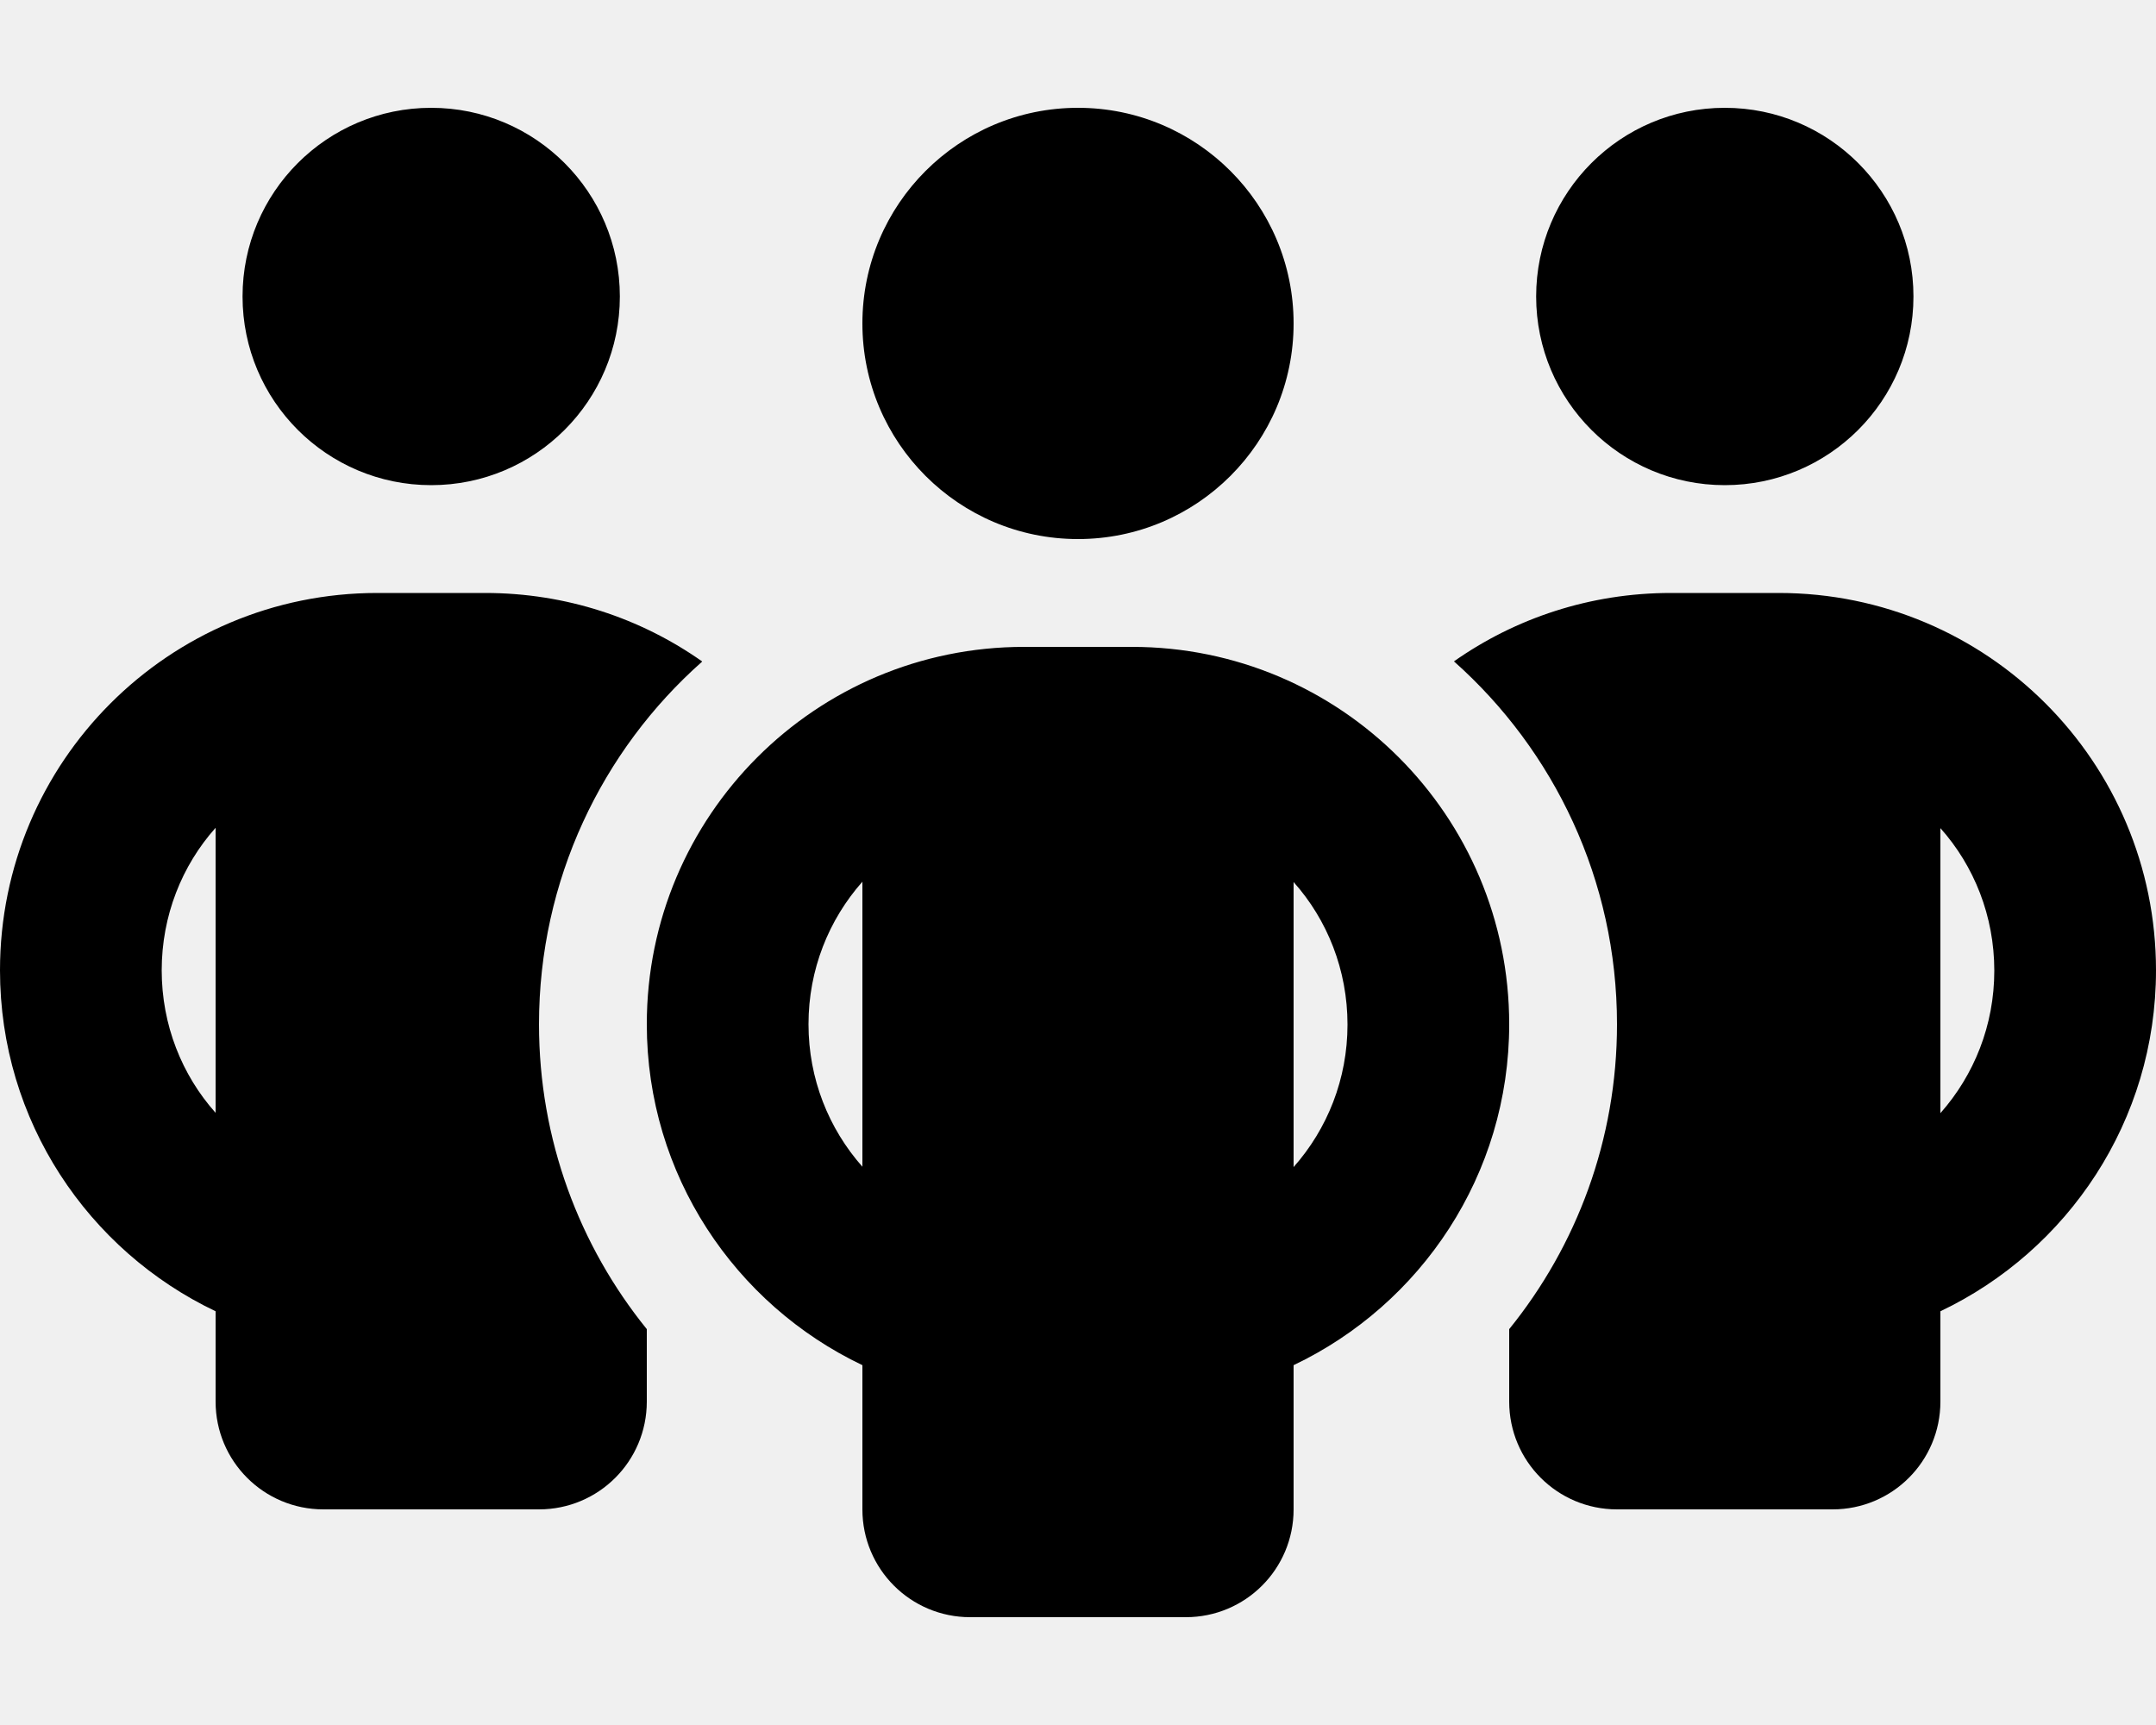
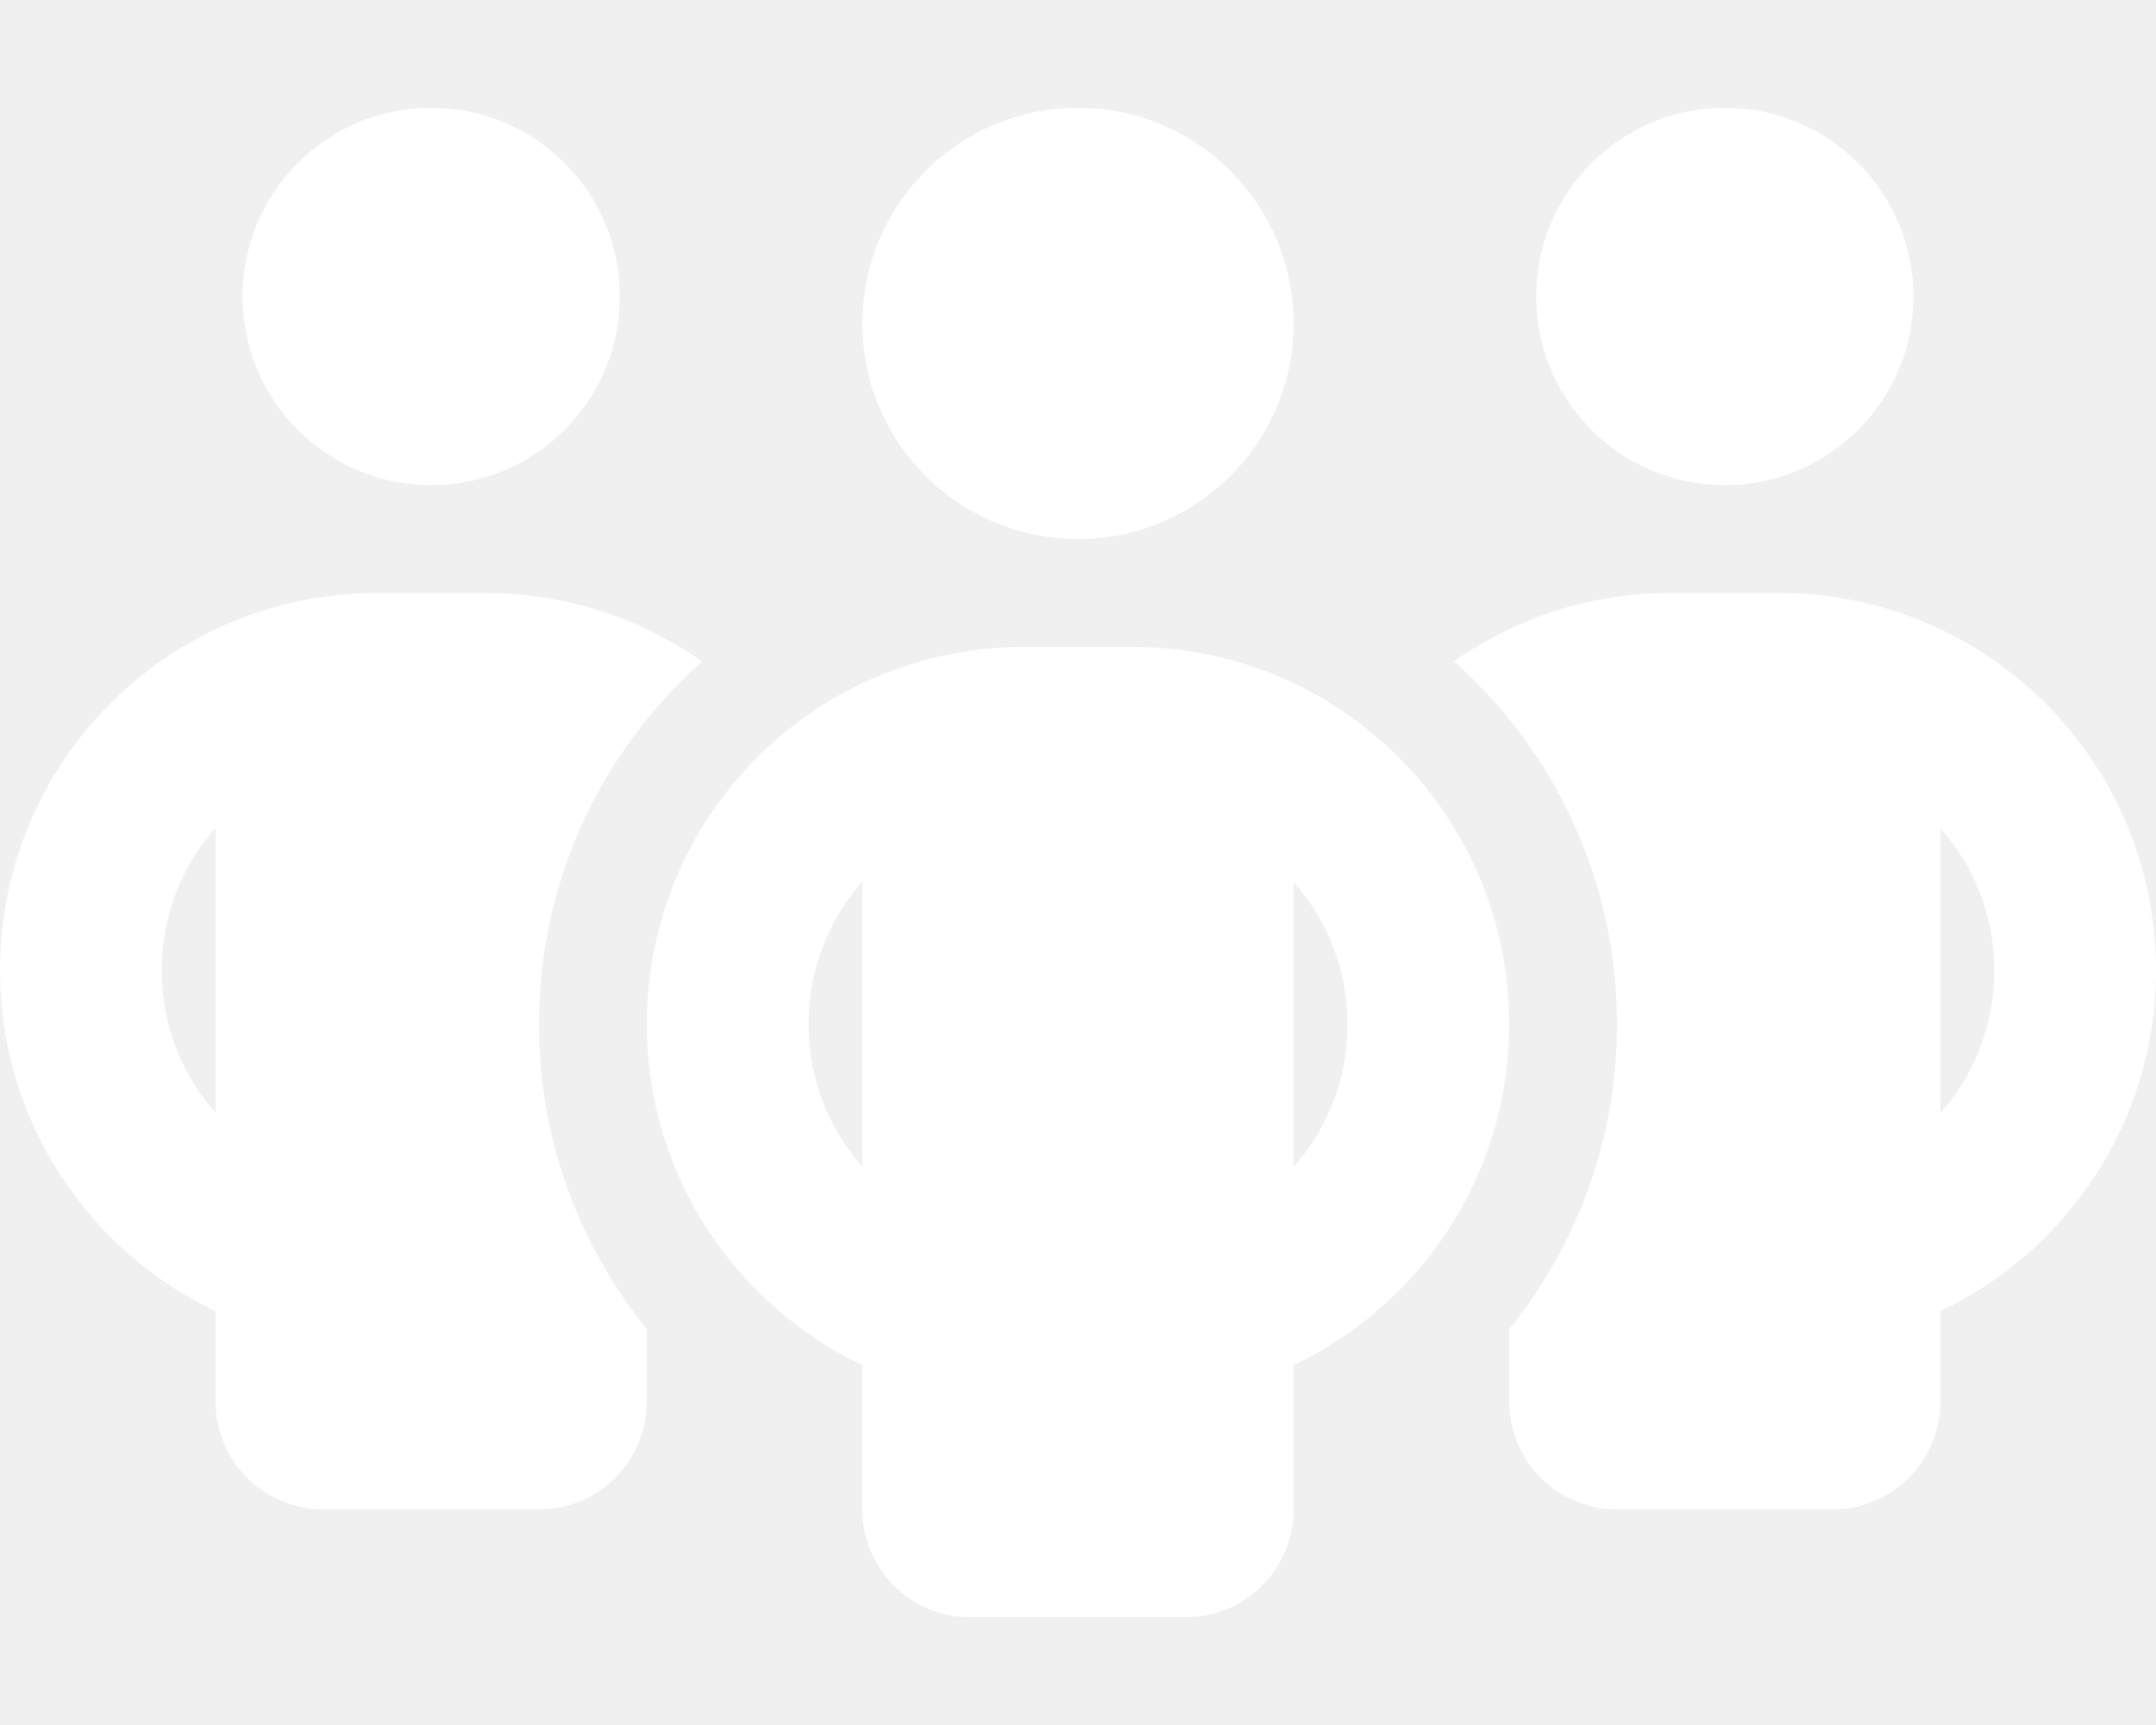
<svg xmlns="http://www.w3.org/2000/svg" viewBox="0 0 640 512">
-   <path d="M72 88a56 56 0 1 1 112 0A56 56 0 1 1 72 88zM64 245.7C54 256.9 48 271.8 48 288s6 31.1 16 42.3V245.7zm144.4-49.3C178.7 222.7 160 261.2 160 304c0 34.3 12 65.8 32 90.5V416c0 17.7-14.3 32-32 32H96c-17.7 0-32-14.3-32-32V389.2C26.2 371.2 0 332.7 0 288c0-61.9 50.1-112 112-112h32c24 0 46.2 7.5 64.4 20.3zM448 416V394.5c20-24.7 32-56.2 32-90.5c0-42.8-18.7-81.3-48.4-107.7C449.8 183.5 472 176 496 176h32c61.9 0 112 50.1 112 112c0 44.7-26.2 83.2-64 101.2V416c0 17.7-14.3 32-32 32H480c-17.7 0-32-14.3-32-32zm8-328a56 56 0 1 1 112 0A56 56 0 1 1 456 88zM576 245.7v84.7c10-11.3 16-26.1 16-42.3s-6-31.1-16-42.3zM320 32a64 64 0 1 1 0 128 64 64 0 1 1 0-128zM240 304c0 16.2 6 31 16 42.3V261.7c-10 11.3-16 26.1-16 42.3zm144-42.3v84.7c10-11.3 16-26.1 16-42.3s-6-31.1-16-42.3zM448 304c0 44.7-26.2 83.2-64 101.2V448c0 17.7-14.3 32-32 32H288c-17.7 0-32-14.3-32-32V405.2c-37.8-18-64-56.5-64-101.2c0-61.9 50.1-112 112-112h32c61.9 0 112 50.1 112 112z" />
+   <path fill="#ffffff" d="M72 88a56 56 0 1 1 112 0A56 56 0 1 1 72 88zM64 245.7C54 256.9 48 271.8 48 288s6 31.1 16 42.3V245.7zm144.4-49.3C178.7 222.7 160 261.2 160 304c0 34.3 12 65.8 32 90.5V416c0 17.7-14.3 32-32 32H96c-17.7 0-32-14.3-32-32V389.2C26.2 371.2 0 332.7 0 288c0-61.9 50.1-112 112-112h32c24 0 46.2 7.5 64.4 20.3zM448 416V394.5c20-24.7 32-56.2 32-90.5c0-42.8-18.7-81.3-48.4-107.7C449.8 183.5 472 176 496 176h32c61.9 0 112 50.1 112 112c0 44.7-26.2 83.2-64 101.2V416c0 17.7-14.3 32-32 32H480c-17.7 0-32-14.3-32-32zm8-328a56 56 0 1 1 112 0A56 56 0 1 1 456 88zM576 245.7v84.7c10-11.3 16-26.1 16-42.3s-6-31.1-16-42.3zM320 32a64 64 0 1 1 0 128 64 64 0 1 1 0-128zM240 304c0 16.2 6 31 16 42.3V261.7c-10 11.3-16 26.1-16 42.3zm144-42.3v84.7c10-11.3 16-26.1 16-42.3s-6-31.1-16-42.3zM448 304c0 44.7-26.2 83.2-64 101.2V448c0 17.7-14.3 32-32 32H288c-17.7 0-32-14.3-32-32V405.2c-37.8-18-64-56.5-64-101.2c0-61.9 50.1-112 112-112h32c61.9 0 112 50.1 112 112z" />
</svg>
